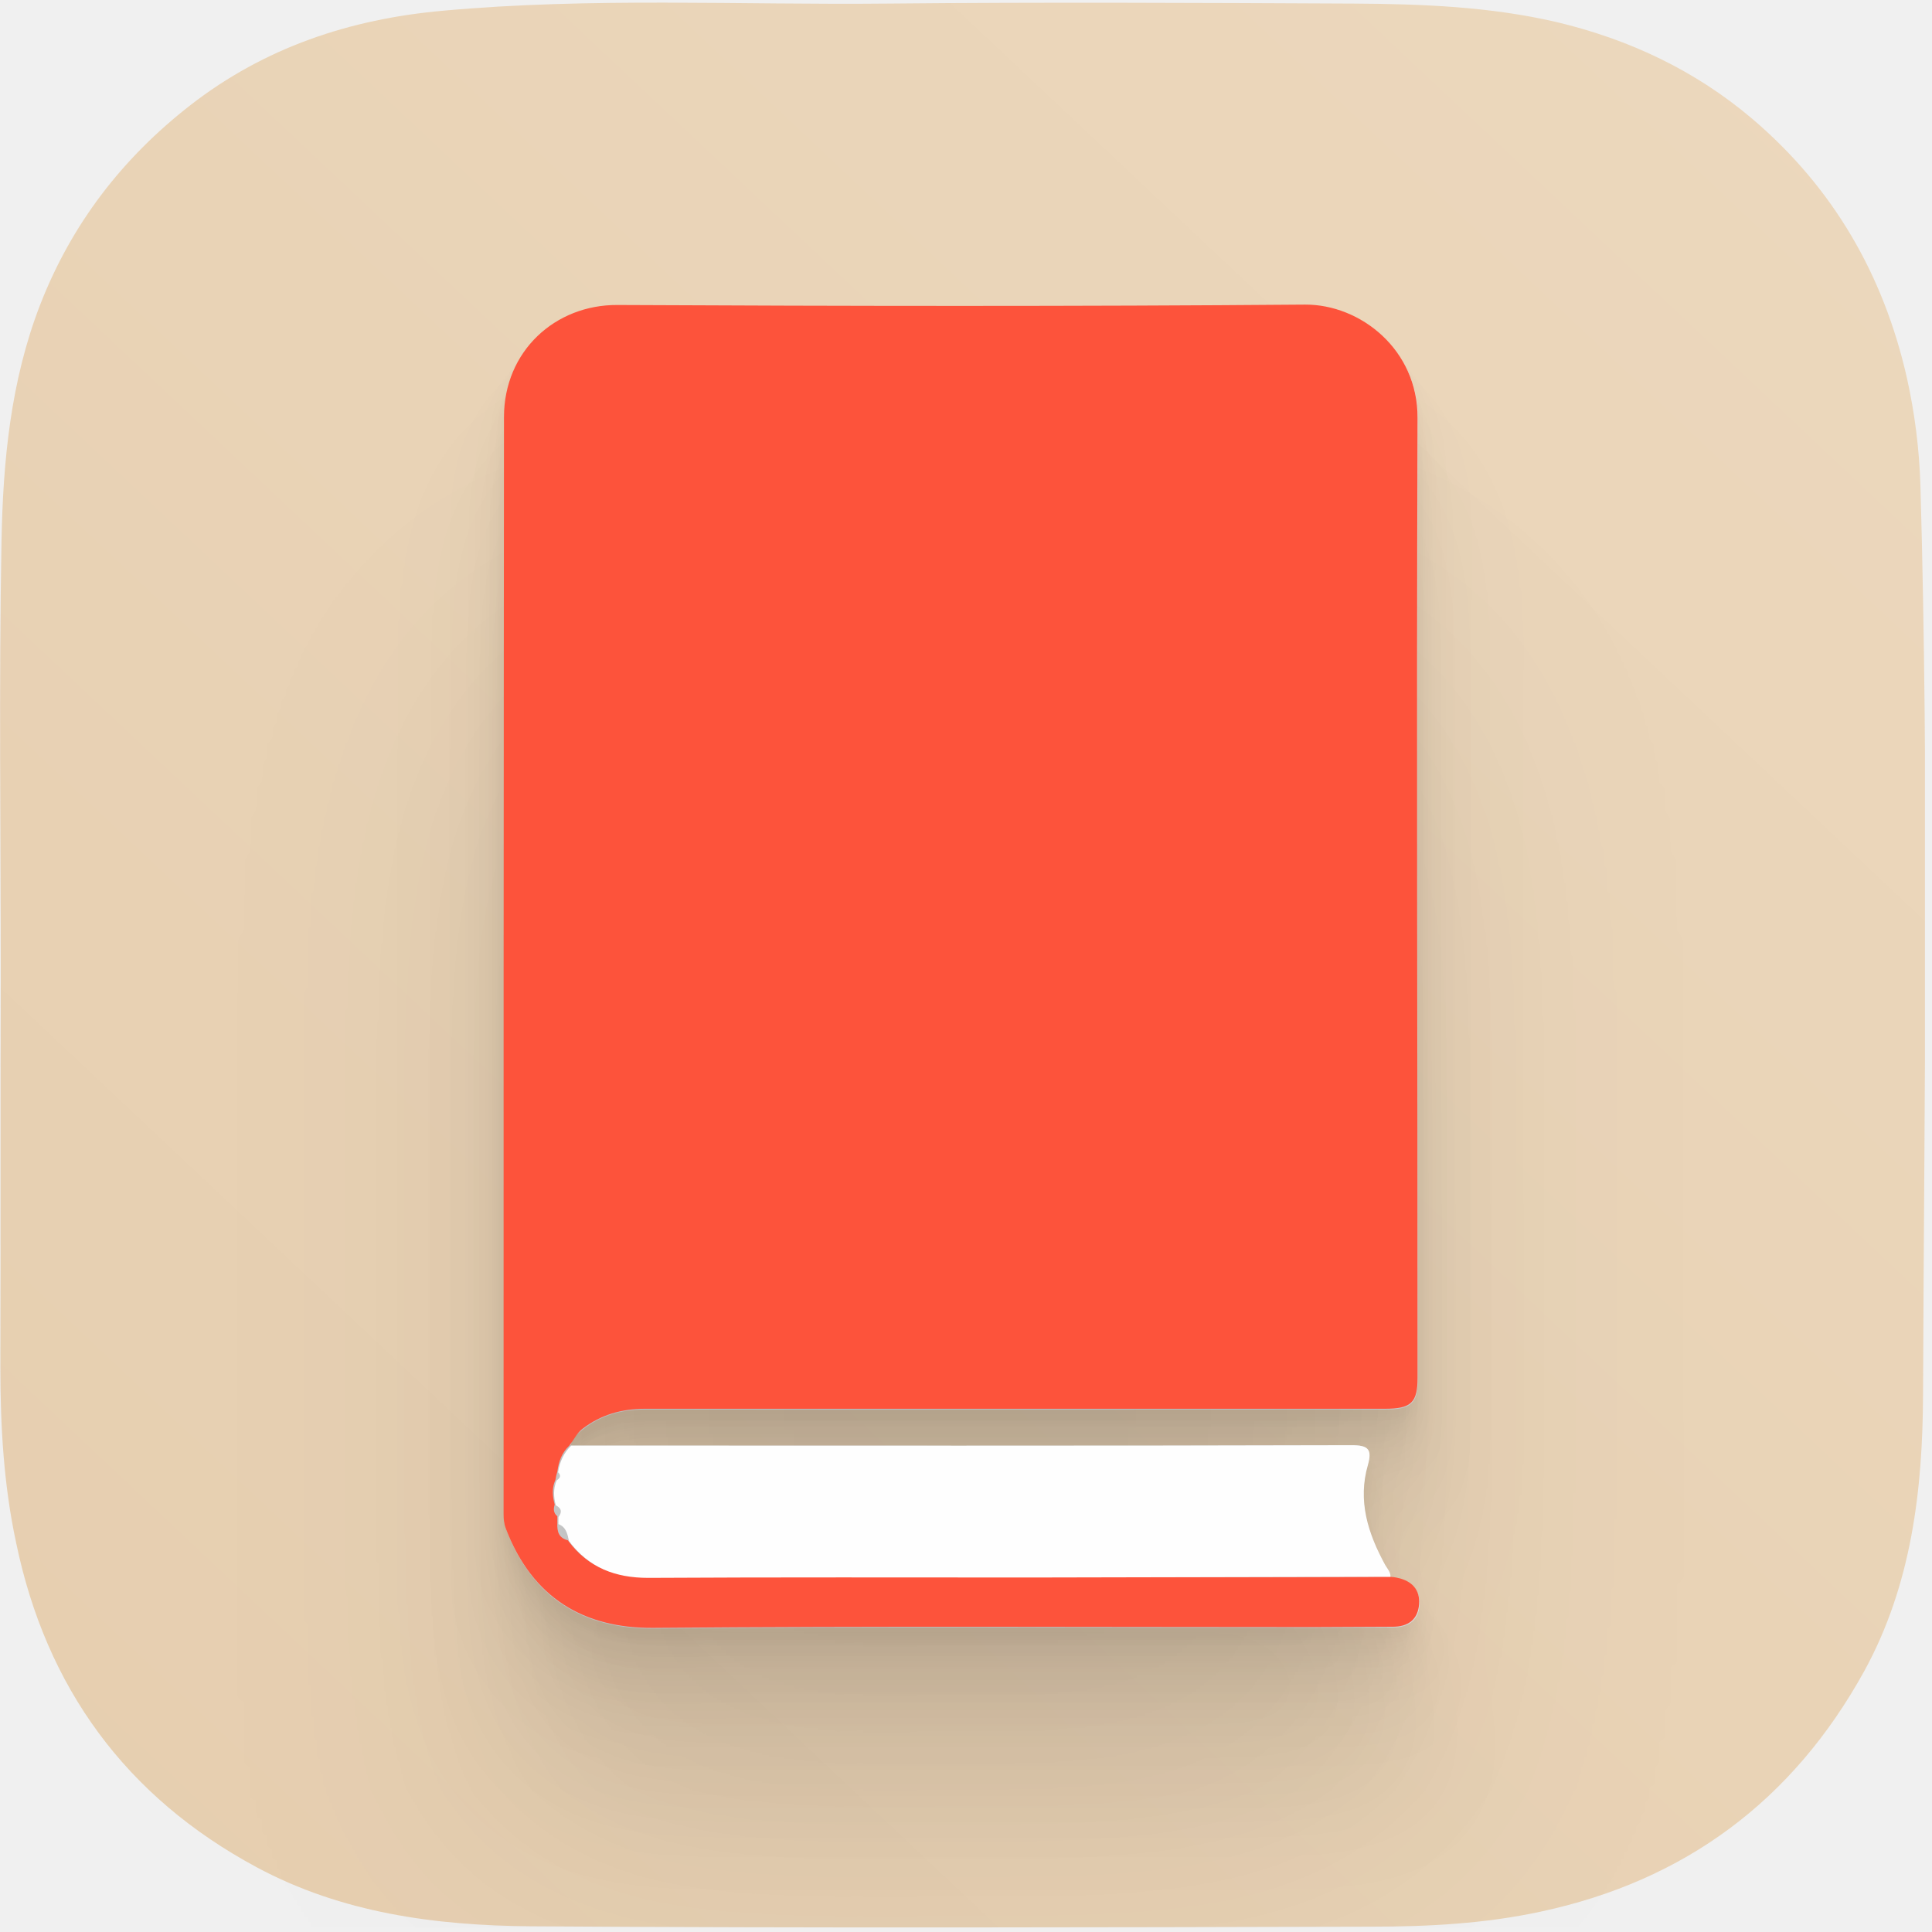
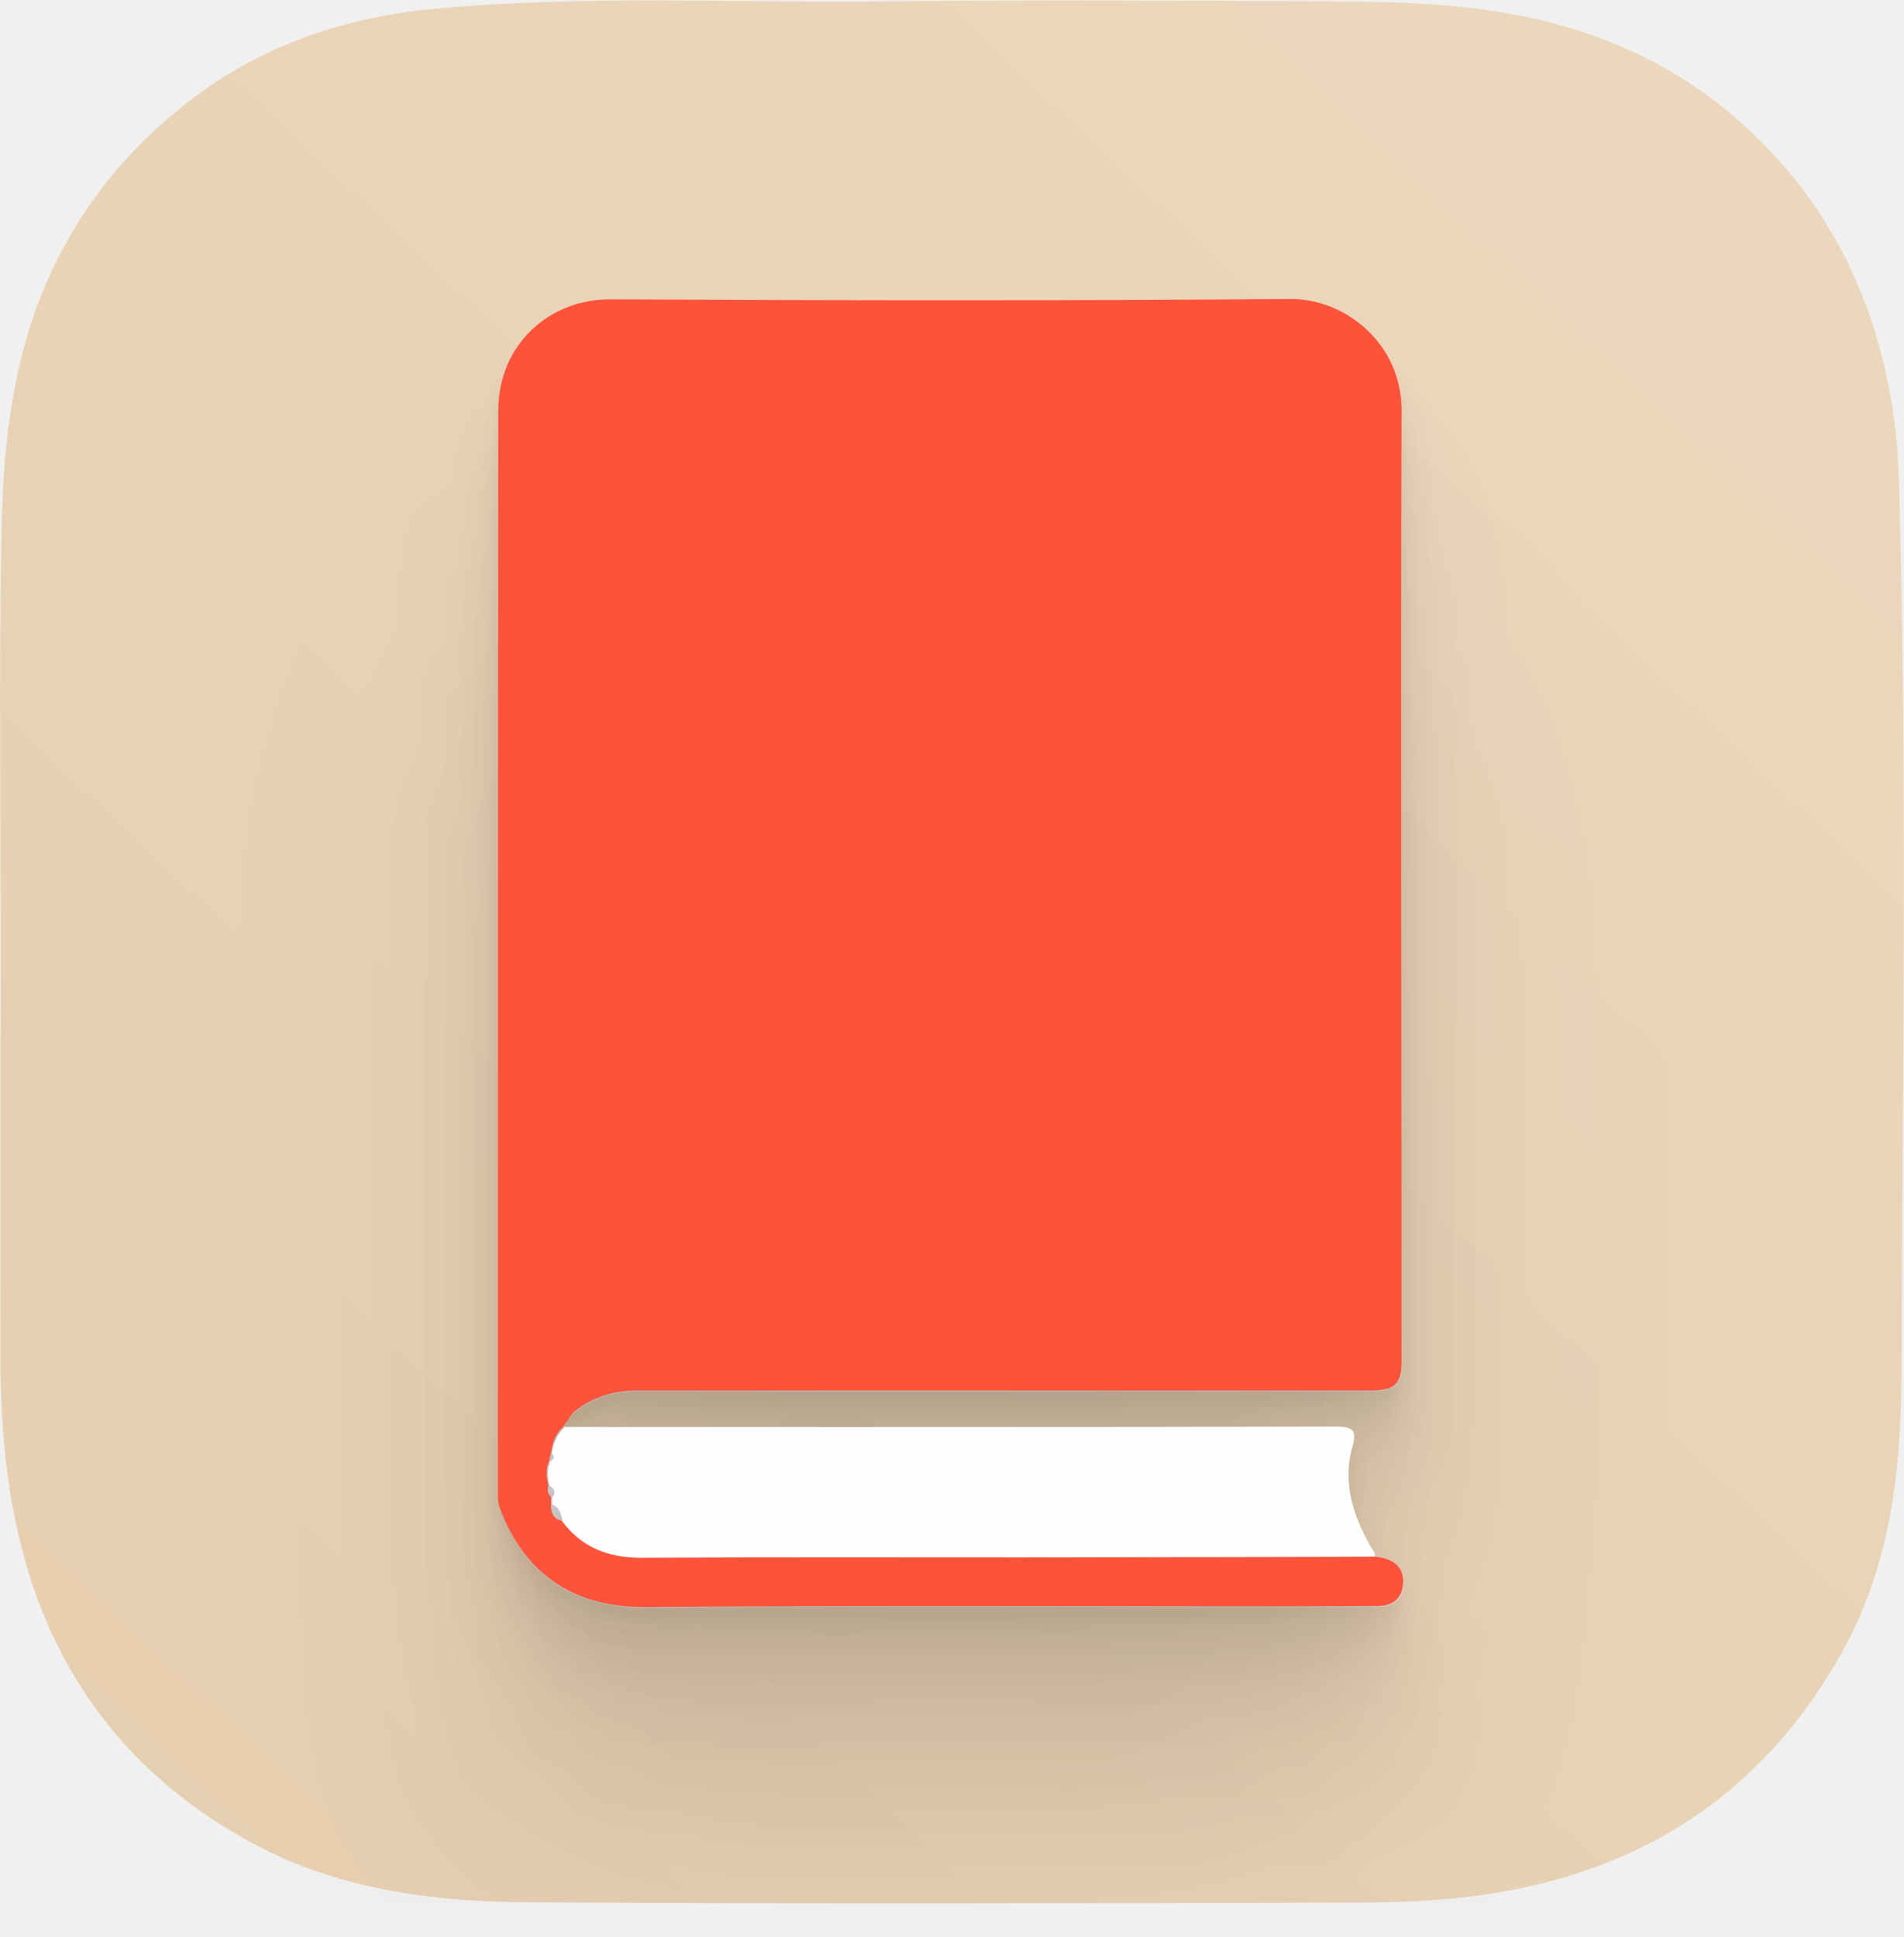
- <svg xmlns="http://www.w3.org/2000/svg" width="115" height="115" viewBox="0 0 115 115" fill="none">
-   <g clip-path="url(#clip0_875_9690)">
-     <path d="M0.045 57.951C0.045 49.383 -0.067 40.793 0.089 32.225C0.179 27.46 0.626 22.695 2.393 18.132C4.273 13.3 7.315 9.385 11.341 6.253C15.748 2.831 20.826 1.13 26.374 0.638C35.188 -0.167 44.002 0.303 52.838 0.213C62.077 0.124 71.316 0.169 80.577 0.213C84.626 0.236 88.675 0.392 92.635 1.309C96.974 2.338 100.911 4.195 104.312 7.081C109.121 11.175 112.119 16.364 113.506 22.494C113.976 24.597 114.244 26.744 114.311 28.892C114.826 46.922 114.535 64.952 114.468 82.983C114.445 88.642 113.797 94.324 110.956 99.492C106.705 107.187 100.285 111.952 91.717 113.786C88.406 114.502 85.029 114.681 81.651 114.681C64.963 114.726 48.252 114.771 31.564 114.659C25.927 114.614 20.357 113.876 15.279 111.147C7.494 106.963 2.751 100.454 0.962 91.841C0.224 88.419 0.022 84.929 0.022 81.417C0.045 73.587 0.022 65.758 0.045 57.951ZM82.747 93.855C82.747 93.564 82.546 93.385 82.434 93.161C81.405 91.282 80.778 89.336 81.405 87.188C81.673 86.293 81.449 86.003 80.443 86.025C64.963 86.07 49.483 86.047 33.98 86.047C34.002 85.578 34.36 85.354 34.673 85.108C35.77 84.235 37.022 83.9 38.409 83.9C53.084 83.922 67.759 83.9 82.456 83.9C84.022 83.9 84.402 83.542 84.402 82.043C84.38 63.006 84.335 43.969 84.402 24.932C84.425 20.861 80.98 18.154 77.691 18.177C64.046 18.288 50.422 18.266 36.776 18.199C33.063 18.177 30.02 20.928 30.02 24.887C29.998 46.654 29.998 68.397 29.998 90.163C29.998 90.454 29.998 90.723 30.132 91.036C31.698 95.197 34.785 96.964 38.879 96.942C51.988 96.83 65.119 96.897 78.228 96.897C79.794 96.897 81.36 96.874 82.926 96.874C83.843 96.874 84.447 96.45 84.492 95.532C84.537 94.682 84.044 94.145 83.217 93.966C83.038 93.899 82.903 93.877 82.747 93.855Z" fill="url(#paint0_linear_875_9690)" />
-     <g filter="url(#filter0_dddddd_875_9690)">
-       <path d="M82.747 93.854C82.903 93.877 83.037 93.877 83.194 93.921C84.044 94.1 84.536 94.637 84.469 95.487C84.402 96.404 83.82 96.83 82.903 96.83C81.337 96.83 79.772 96.852 78.206 96.852C65.097 96.852 51.965 96.785 38.856 96.897C34.785 96.919 31.698 95.152 30.11 90.991C29.998 90.7 29.976 90.432 29.976 90.118C29.976 68.352 29.976 46.609 29.998 24.843C29.998 20.883 33.063 18.131 36.754 18.154C50.4 18.221 64.023 18.243 77.669 18.131C80.979 18.109 84.402 20.816 84.38 24.887C84.313 43.924 84.38 62.961 84.38 81.998C84.38 83.497 83.999 83.855 82.433 83.855C67.759 83.855 53.084 83.855 38.387 83.855C37 83.855 35.747 84.213 34.651 85.063C34.338 85.309 34.226 85.6 33.89 86.047C33.443 86.472 33.264 86.964 33.175 87.591C33.107 87.837 33.107 87.837 33.063 88.083C32.839 88.575 32.884 89.067 33.018 89.559C32.928 89.828 32.951 90.074 33.175 90.253C33.175 90.387 33.175 90.543 33.175 90.678C33.152 91.17 33.264 91.55 33.801 91.684C34.964 93.273 36.552 93.877 38.521 93.877C46.172 93.832 53.844 93.877 61.495 93.854C68.609 93.899 75.678 93.877 82.747 93.854Z" fill="#FD533B" />
-       <path d="M33.219 87.635C33.309 87.031 33.555 86.472 34.002 86.047C49.482 86.047 64.963 86.069 80.465 86.025C81.472 86.025 81.673 86.293 81.427 87.188C80.8 89.335 81.427 91.282 82.456 93.161C82.59 93.384 82.769 93.563 82.769 93.854C75.7 93.877 68.631 93.877 61.562 93.899C53.912 93.899 46.239 93.877 38.588 93.921C36.62 93.921 35.054 93.317 33.868 91.729C33.779 91.326 33.711 90.901 33.242 90.722C33.242 90.588 33.242 90.432 33.242 90.297C33.488 89.984 33.398 89.76 33.085 89.604C32.951 89.112 32.928 88.62 33.13 88.127C33.309 87.993 33.443 87.859 33.219 87.635Z" fill="#FEFEFE" />
+ <svg xmlns="http://www.w3.org/2000/svg" width="56" height="57" viewBox="0 0 56 57" fill="none">
+   <g clip-path="url(#clip0_778_8149)">
+     <path d="M0.022 28.26C0.022 24.072 -0.033 19.874 0.044 15.686C0.087 13.358 0.306 11.029 1.17 8.798C2.088 6.437 3.575 4.524 5.543 2.993C7.697 1.32 10.179 0.489 12.89 0.249C17.198 -0.145 21.506 0.085 25.824 0.041C30.34 -0.003 34.855 0.019 39.382 0.041C41.36 0.052 43.339 0.128 45.275 0.577C47.395 1.08 49.32 1.987 50.982 3.397C53.332 5.398 54.797 7.935 55.475 10.93C55.705 11.958 55.836 13.008 55.869 14.057C56.12 22.869 55.978 31.682 55.945 40.494C55.934 43.26 55.617 46.037 54.229 48.563C52.151 52.324 49.014 54.652 44.826 55.549C43.208 55.899 41.557 55.986 39.906 55.986C31.75 56.008 23.583 56.03 15.427 55.975C12.672 55.953 9.949 55.593 7.467 54.259C3.663 52.214 1.345 49.033 0.47 44.823C0.109 43.151 0.011 41.445 0.011 39.728C0.022 35.902 0.011 32.075 0.022 28.26ZM40.442 45.807C40.442 45.665 40.344 45.578 40.289 45.468C39.786 44.55 39.48 43.599 39.786 42.549C39.917 42.112 39.808 41.97 39.316 41.981C31.75 42.003 24.184 41.992 16.608 41.992C16.619 41.762 16.793 41.653 16.947 41.532C17.482 41.106 18.095 40.942 18.772 40.942C25.945 40.953 33.117 40.942 40.3 40.942C41.065 40.942 41.251 40.767 41.251 40.035C41.24 30.73 41.218 21.426 41.251 12.122C41.262 10.132 39.578 8.809 37.971 8.82C31.302 8.875 24.643 8.864 17.974 8.831C16.159 8.82 14.672 10.165 14.672 12.1C14.661 22.738 14.661 33.365 14.661 44.003C14.661 44.145 14.661 44.277 14.727 44.43C15.492 46.463 17.001 47.327 19.002 47.316C25.409 47.261 31.827 47.294 38.233 47.294C38.999 47.294 39.764 47.283 40.529 47.283C40.978 47.283 41.273 47.076 41.295 46.627C41.317 46.212 41.076 45.95 40.672 45.862C40.584 45.829 40.519 45.818 40.442 45.807Z" fill="url(#paint0_linear_778_8149)" />
+     <g filter="url(#filter0_dddddd_778_8149)">
+       <path d="M40.442 45.807C40.519 45.818 40.584 45.818 40.661 45.84C41.076 45.928 41.317 46.19 41.284 46.605C41.251 47.054 40.967 47.261 40.519 47.261C39.753 47.261 38.988 47.272 38.223 47.272C31.816 47.272 25.398 47.24 18.991 47.294C17.001 47.305 15.492 46.441 14.716 44.408C14.661 44.266 14.65 44.135 14.65 43.981C14.65 33.343 14.65 22.716 14.661 12.078C14.661 10.143 16.159 8.798 17.963 8.809C24.633 8.842 31.291 8.853 37.96 8.798C39.578 8.787 41.251 10.11 41.24 12.1C41.207 21.404 41.24 30.709 41.24 40.013C41.24 40.745 41.054 40.92 40.289 40.92C33.117 40.92 25.945 40.92 18.761 40.92C18.084 40.92 17.471 41.095 16.936 41.511C16.782 41.631 16.728 41.773 16.564 41.992C16.345 42.199 16.258 42.44 16.214 42.746C16.181 42.866 16.181 42.866 16.159 42.987C16.05 43.227 16.072 43.468 16.137 43.708C16.094 43.839 16.105 43.96 16.214 44.047C16.214 44.113 16.214 44.189 16.214 44.255C16.203 44.495 16.258 44.681 16.52 44.747C17.089 45.523 17.865 45.818 18.827 45.818C22.566 45.797 26.316 45.818 30.055 45.807C33.532 45.829 36.987 45.818 40.442 45.807Z" fill="#FD533B" />
+       <path d="M16.236 42.768C16.28 42.473 16.4 42.199 16.619 41.992C24.184 41.992 31.75 42.003 39.327 41.981C39.819 41.981 39.917 42.112 39.797 42.549C39.491 43.599 39.797 44.55 40.3 45.468C40.365 45.578 40.453 45.665 40.453 45.807C36.998 45.818 33.543 45.818 30.088 45.829C26.349 45.829 22.599 45.818 18.86 45.84C17.898 45.84 17.132 45.545 16.553 44.769C16.509 44.572 16.476 44.364 16.247 44.277C16.247 44.211 16.247 44.135 16.247 44.069C16.367 43.916 16.323 43.807 16.17 43.73C16.105 43.49 16.094 43.249 16.192 43.008C16.28 42.943 16.345 42.877 16.236 42.768Z" fill="#FEFEFE" />
    </g>
  </g>
  <defs>
-     <filter id="filter0_dddddd_875_9690" x="12.079" y="18.131" width="90.292" height="119.032" filterUnits="userSpaceOnUse" color-interpolation-filters="sRGB">
+     <filter id="filter0_dddddd_778_8149" x="5.904" y="8.798" width="44.13" height="58.176" filterUnits="userSpaceOnUse" color-interpolation-filters="sRGB">
      <feFlood flood-opacity="0" result="BackgroundImageFix" />
      <feColorMatrix in="SourceAlpha" type="matrix" values="0 0 0 0 0 0 0 0 0 0 0 0 0 0 0 0 0 0 127 0" result="hardAlpha" />
-       <feOffset dy="0.619" />
-       <feGaussianBlur stdDeviation="0.248" />
+       <feOffset dy="0.303" />
+       <feGaussianBlur stdDeviation="0.121" />
      <feColorMatrix type="matrix" values="0 0 0 0 0 0 0 0 0 0 0 0 0 0 0 0 0 0 0.02 0" />
-       <feBlend mode="normal" in2="BackgroundImageFix" result="effect1_dropShadow_875_9690" />
+       <feBlend mode="normal" in2="BackgroundImageFix" result="effect1_dropShadow_778_8149" />
      <feColorMatrix in="SourceAlpha" type="matrix" values="0 0 0 0 0 0 0 0 0 0 0 0 0 0 0 0 0 0 127 0" result="hardAlpha" />
-       <feOffset dy="1.488" />
-       <feGaussianBlur stdDeviation="0.595" />
+       <feOffset dy="0.727" />
+       <feGaussianBlur stdDeviation="0.291" />
      <feColorMatrix type="matrix" values="0 0 0 0 0 0 0 0 0 0 0 0 0 0 0 0 0 0 0.028 0" />
-       <feBlend mode="normal" in2="effect1_dropShadow_875_9690" result="effect2_dropShadow_875_9690" />
+       <feBlend mode="normal" in2="effect1_dropShadow_778_8149" result="effect2_dropShadow_778_8149" />
      <feColorMatrix in="SourceAlpha" type="matrix" values="0 0 0 0 0 0 0 0 0 0 0 0 0 0 0 0 0 0 127 0" result="hardAlpha" />
-       <feOffset dy="2.801" />
-       <feGaussianBlur stdDeviation="1.12" />
+       <feOffset dy="1.369" />
+       <feGaussianBlur stdDeviation="0.548" />
      <feColorMatrix type="matrix" values="0 0 0 0 0 0 0 0 0 0 0 0 0 0 0 0 0 0 0.035 0" />
-       <feBlend mode="normal" in2="effect2_dropShadow_875_9690" result="effect3_dropShadow_875_9690" />
+       <feBlend mode="normal" in2="effect2_dropShadow_778_8149" result="effect3_dropShadow_778_8149" />
      <feColorMatrix in="SourceAlpha" type="matrix" values="0 0 0 0 0 0 0 0 0 0 0 0 0 0 0 0 0 0 127 0" result="hardAlpha" />
-       <feOffset dy="4.997" />
-       <feGaussianBlur stdDeviation="1.999" />
+       <feOffset dy="2.442" />
+       <feGaussianBlur stdDeviation="0.977" />
      <feColorMatrix type="matrix" values="0 0 0 0 0 0 0 0 0 0 0 0 0 0 0 0 0 0 0.042 0" />
-       <feBlend mode="normal" in2="effect3_dropShadow_875_9690" result="effect4_dropShadow_875_9690" />
+       <feBlend mode="normal" in2="effect3_dropShadow_778_8149" result="effect4_dropShadow_778_8149" />
      <feColorMatrix in="SourceAlpha" type="matrix" values="0 0 0 0 0 0 0 0 0 0 0 0 0 0 0 0 0 0 127 0" result="hardAlpha" />
-       <feOffset dy="9.346" />
-       <feGaussianBlur stdDeviation="3.738" />
+       <feOffset dy="4.568" />
+       <feGaussianBlur stdDeviation="1.827" />
      <feColorMatrix type="matrix" values="0 0 0 0 0 0 0 0 0 0 0 0 0 0 0 0 0 0 0.05 0" />
-       <feBlend mode="normal" in2="effect4_dropShadow_875_9690" result="effect5_dropShadow_875_9690" />
+       <feBlend mode="normal" in2="effect4_dropShadow_778_8149" result="effect5_dropShadow_778_8149" />
      <feColorMatrix in="SourceAlpha" type="matrix" values="0 0 0 0 0 0 0 0 0 0 0 0 0 0 0 0 0 0 127 0" result="hardAlpha" />
-       <feOffset dy="22.37" />
-       <feGaussianBlur stdDeviation="8.948" />
+       <feOffset dy="10.933" />
+       <feGaussianBlur stdDeviation="4.373" />
      <feColorMatrix type="matrix" values="0 0 0 0 0 0 0 0 0 0 0 0 0 0 0 0 0 0 0.07 0" />
-       <feBlend mode="normal" in2="effect5_dropShadow_875_9690" result="effect6_dropShadow_875_9690" />
-       <feBlend mode="normal" in="SourceGraphic" in2="effect6_dropShadow_875_9690" result="shape" />
+       <feBlend mode="normal" in2="effect5_dropShadow_778_8149" result="effect6_dropShadow_778_8149" />
+       <feBlend mode="normal" in="SourceGraphic" in2="effect6_dropShadow_778_8149" result="shape" />
    </filter>
-     <linearGradient id="paint0_linear_875_9690" x1="111.627" y1="-3.88" x2="-0" y2="114.681" gradientUnits="userSpaceOnUse">
+     <linearGradient id="paint0_linear_778_8149" x1="54.557" y1="-1.96" x2="-1.79901e-05" y2="55.986" gradientUnits="userSpaceOnUse">
      <stop stop-color="#ECD8BD" />
      <stop offset="1" stop-color="#E6CEAF" />
    </linearGradient>
-     <clipPath id="clip0_875_9690">
-       <rect width="114.58" height="114.58" fill="white" transform="translate(0 0.146484)" />
+     <clipPath id="clip0_778_8149">
+       <rect width="56" height="56" fill="white" transform="translate(0 0.00805664)" />
    </clipPath>
  </defs>
</svg>
